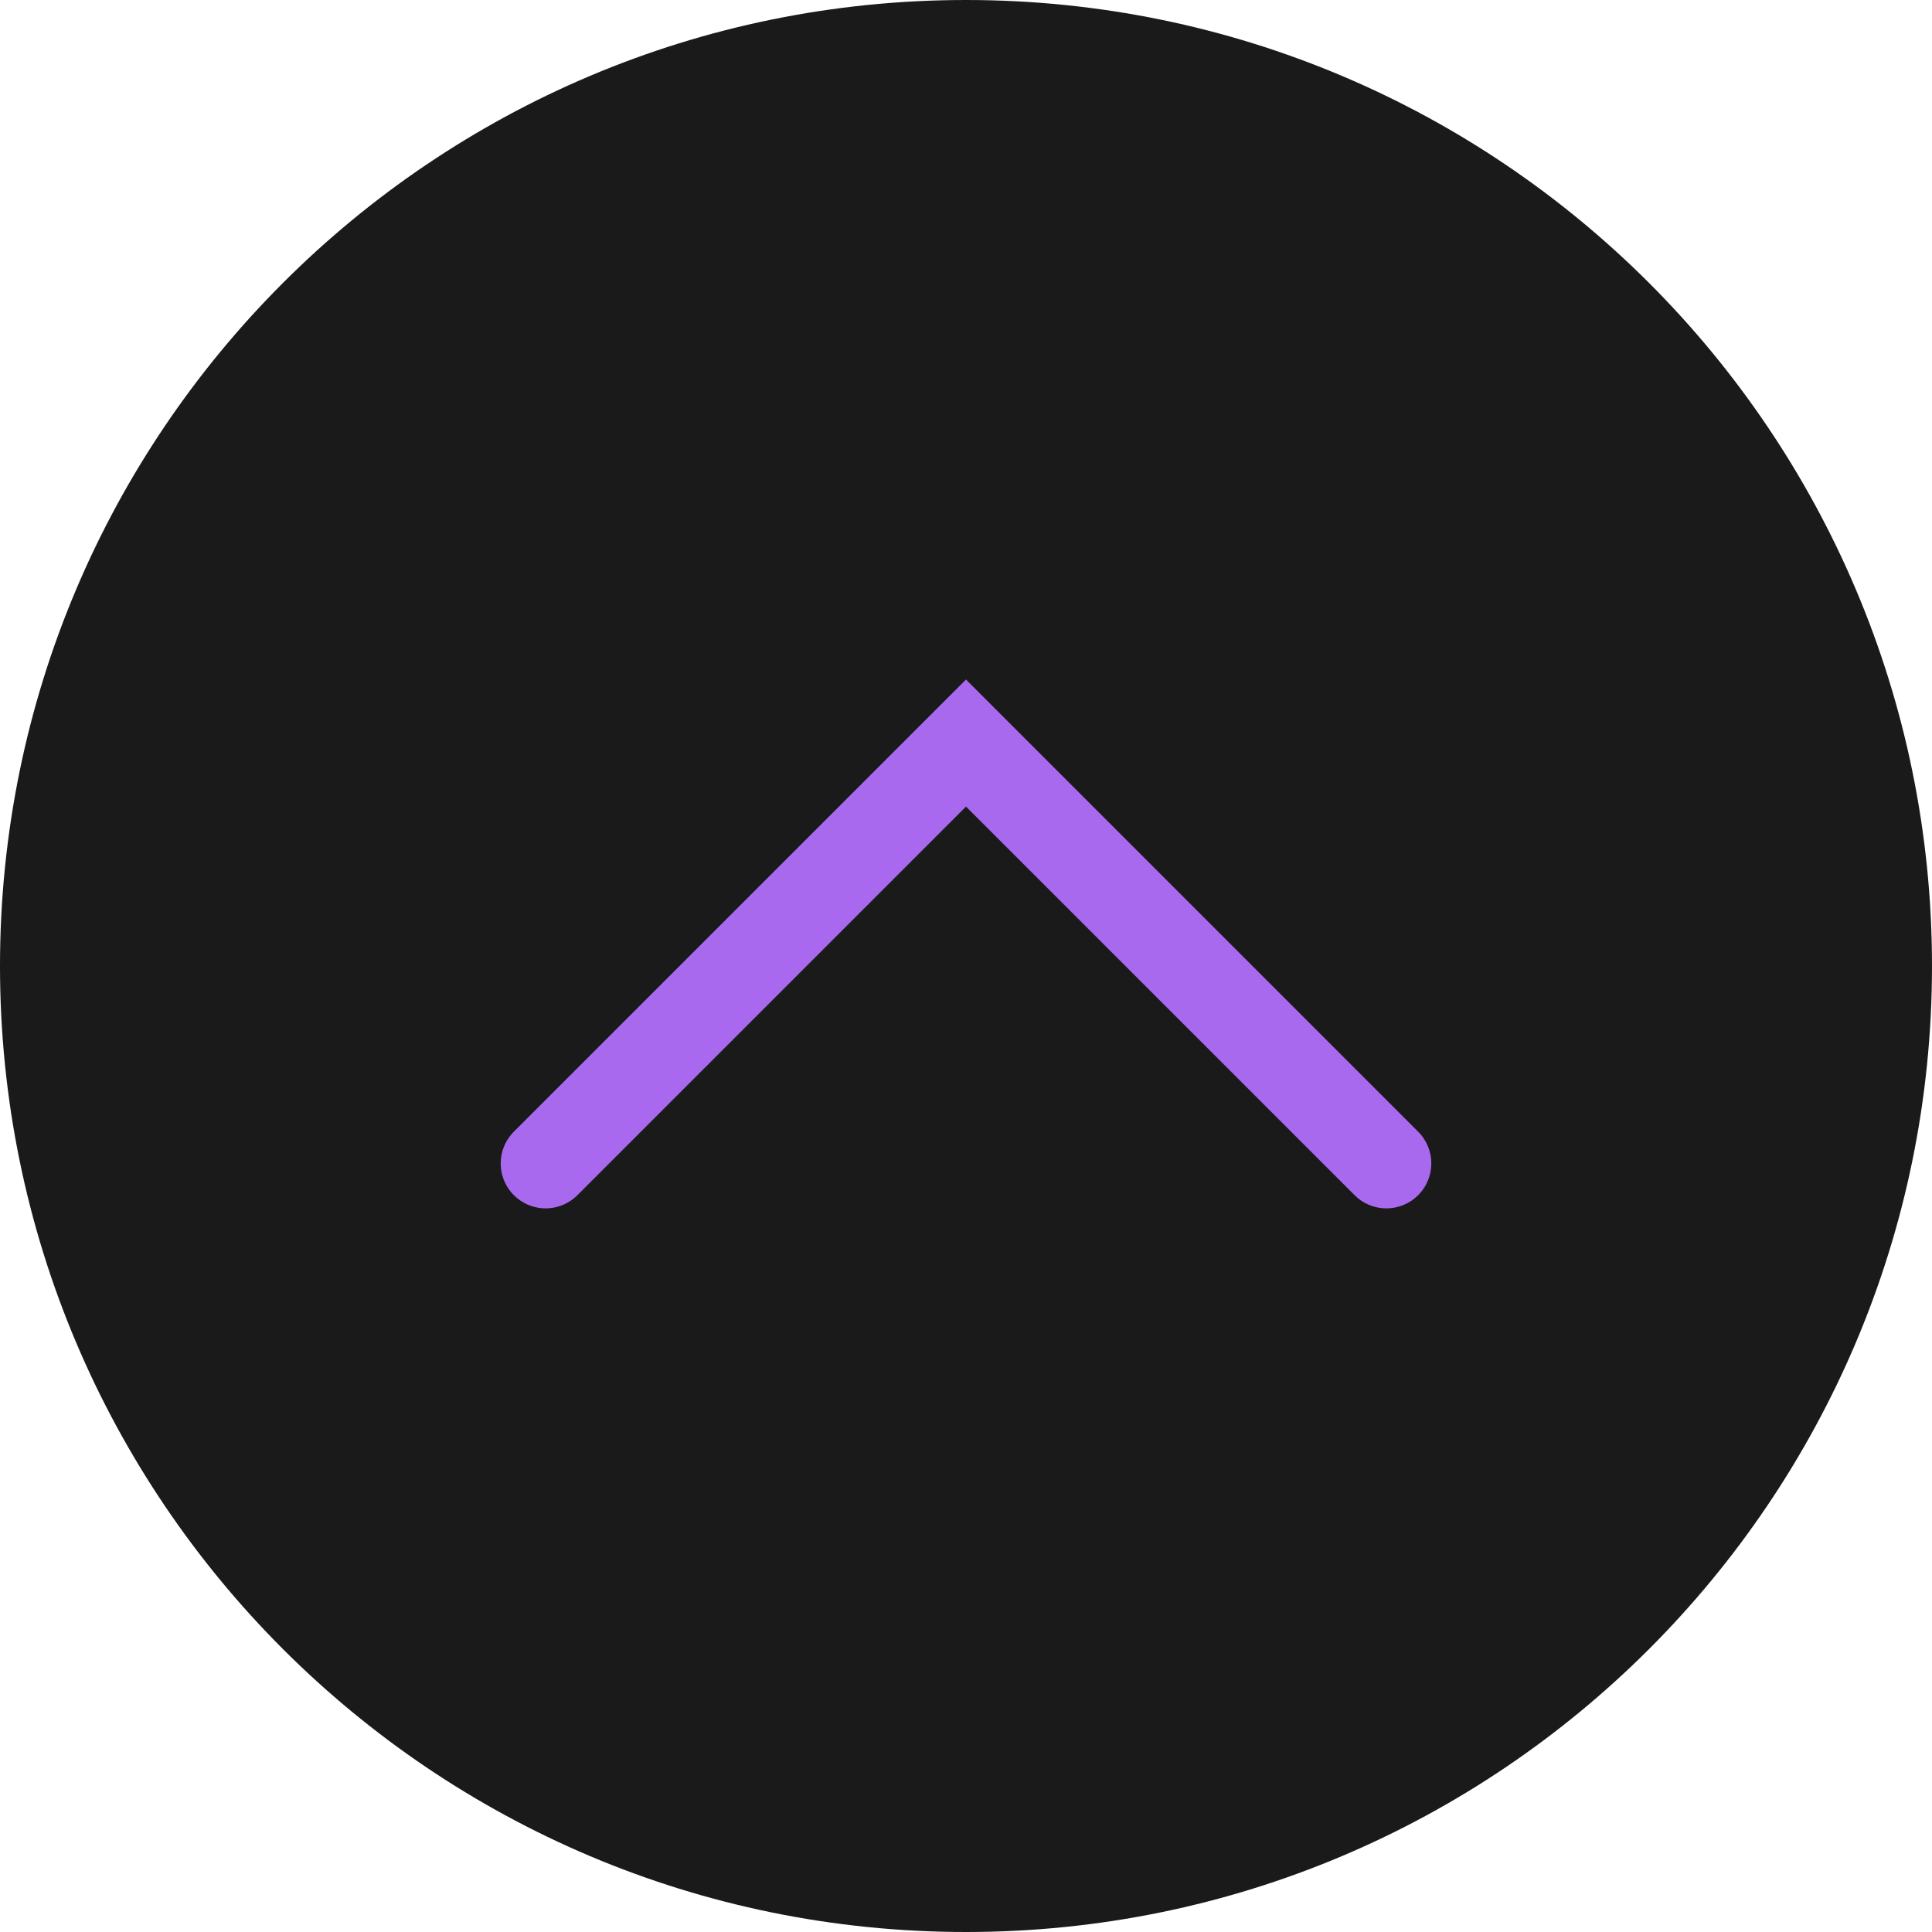
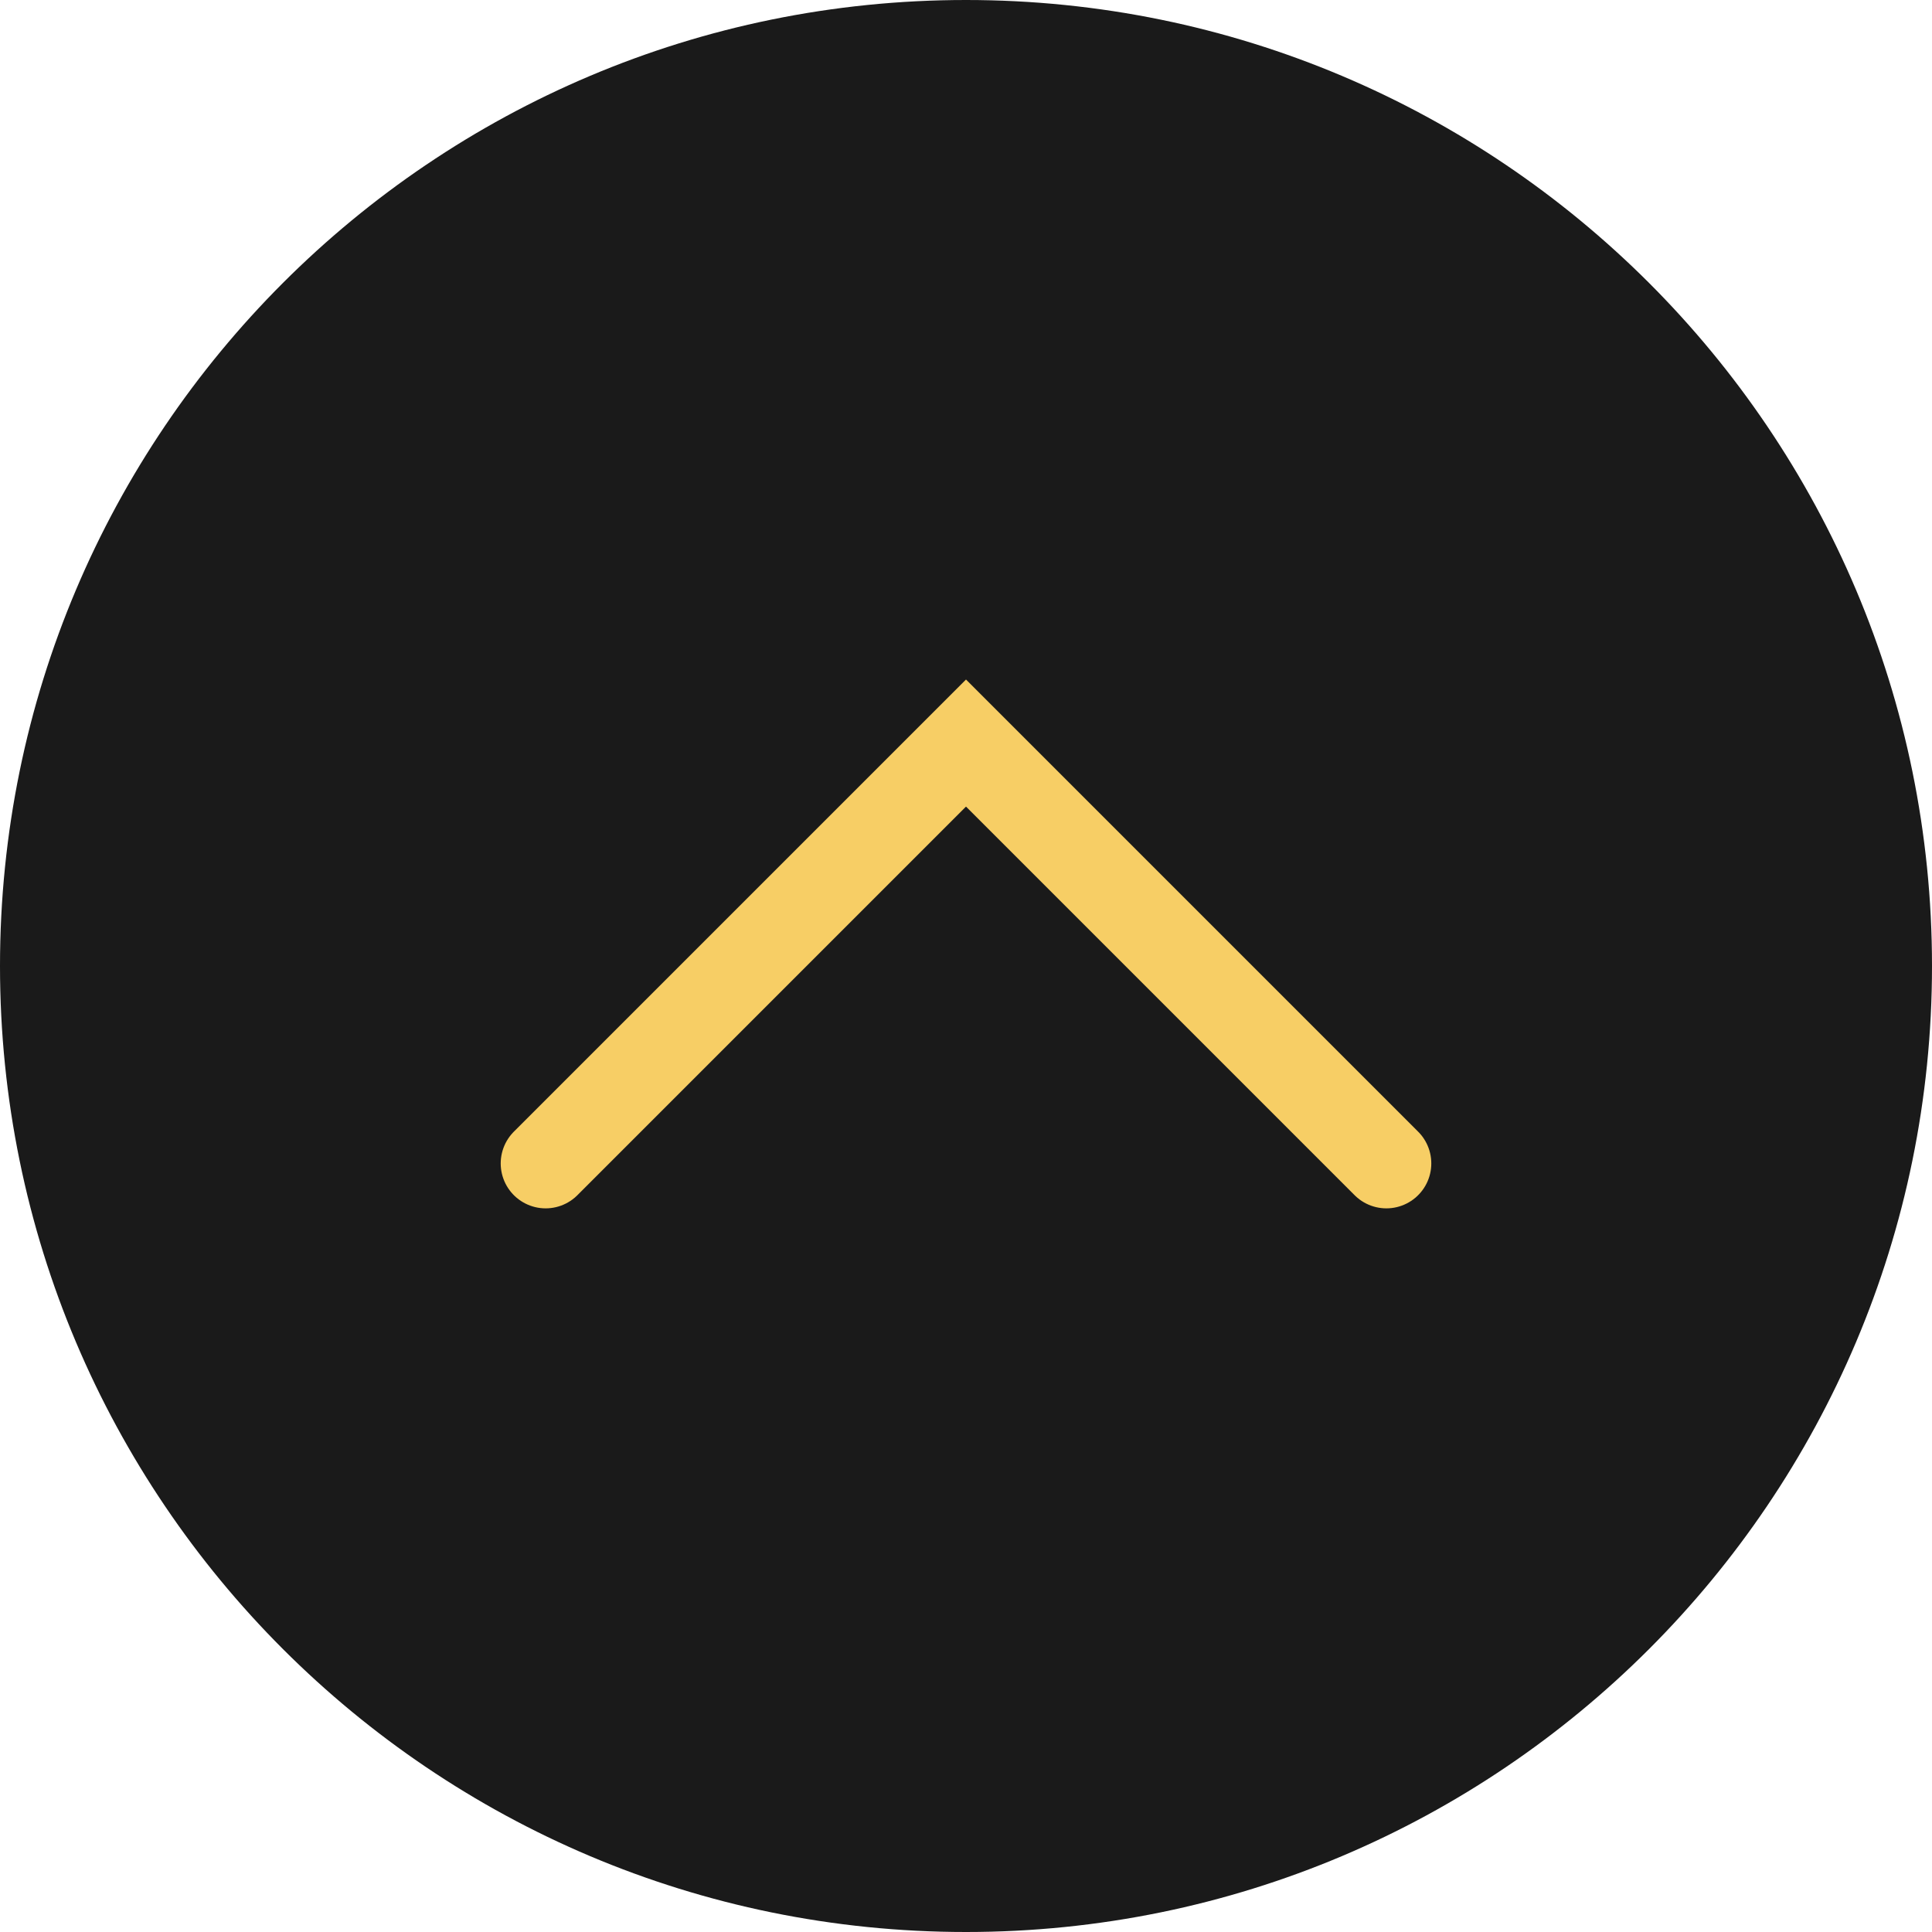
<svg xmlns="http://www.w3.org/2000/svg" width="43" height="43" viewBox="0 0 43 43" fill="none">
  <circle cx="21.5" cy="21.5" r="21.5" fill="#1A1A1A" />
-   <path d="M12.144 25.894L21.5 16.538L30.856 25.894" stroke="#A869EE" stroke-width="2" stroke-linecap="round" />
+   <path d="M12.144 25.894L21.5 16.538L30.856 25.894" stroke="#F7CE65" stroke-width="2" stroke-linecap="round" />
</svg>
